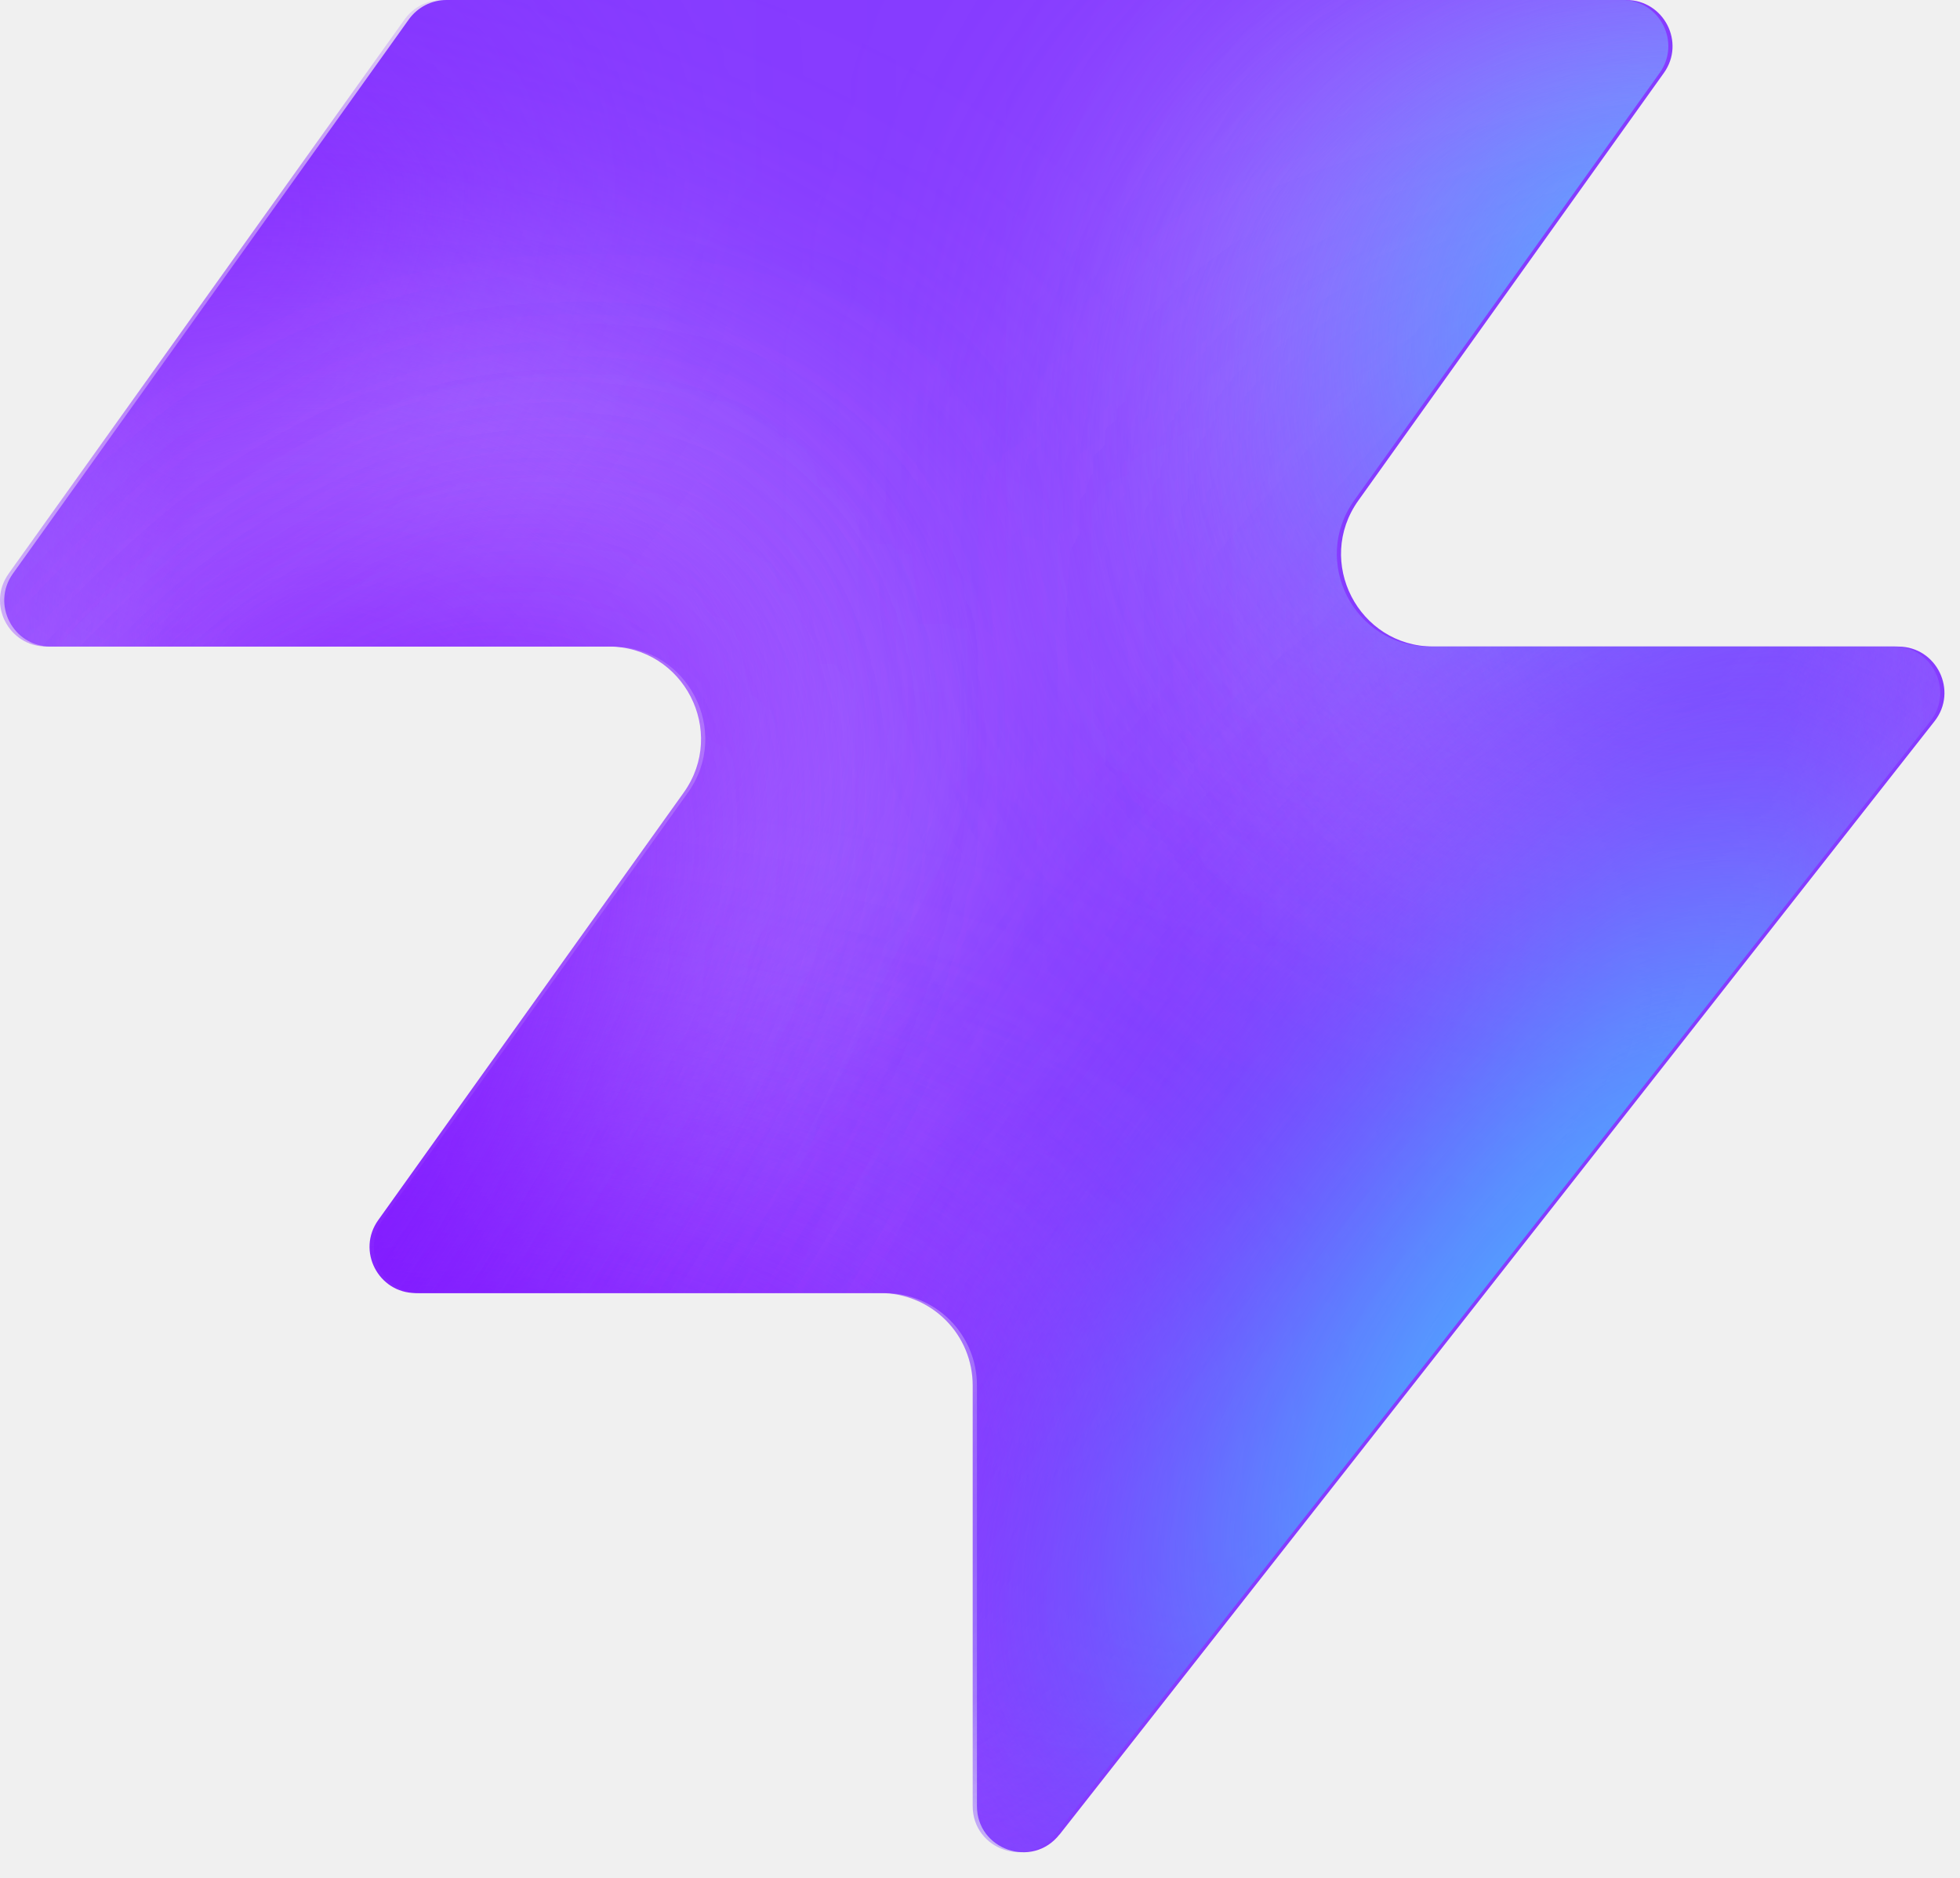
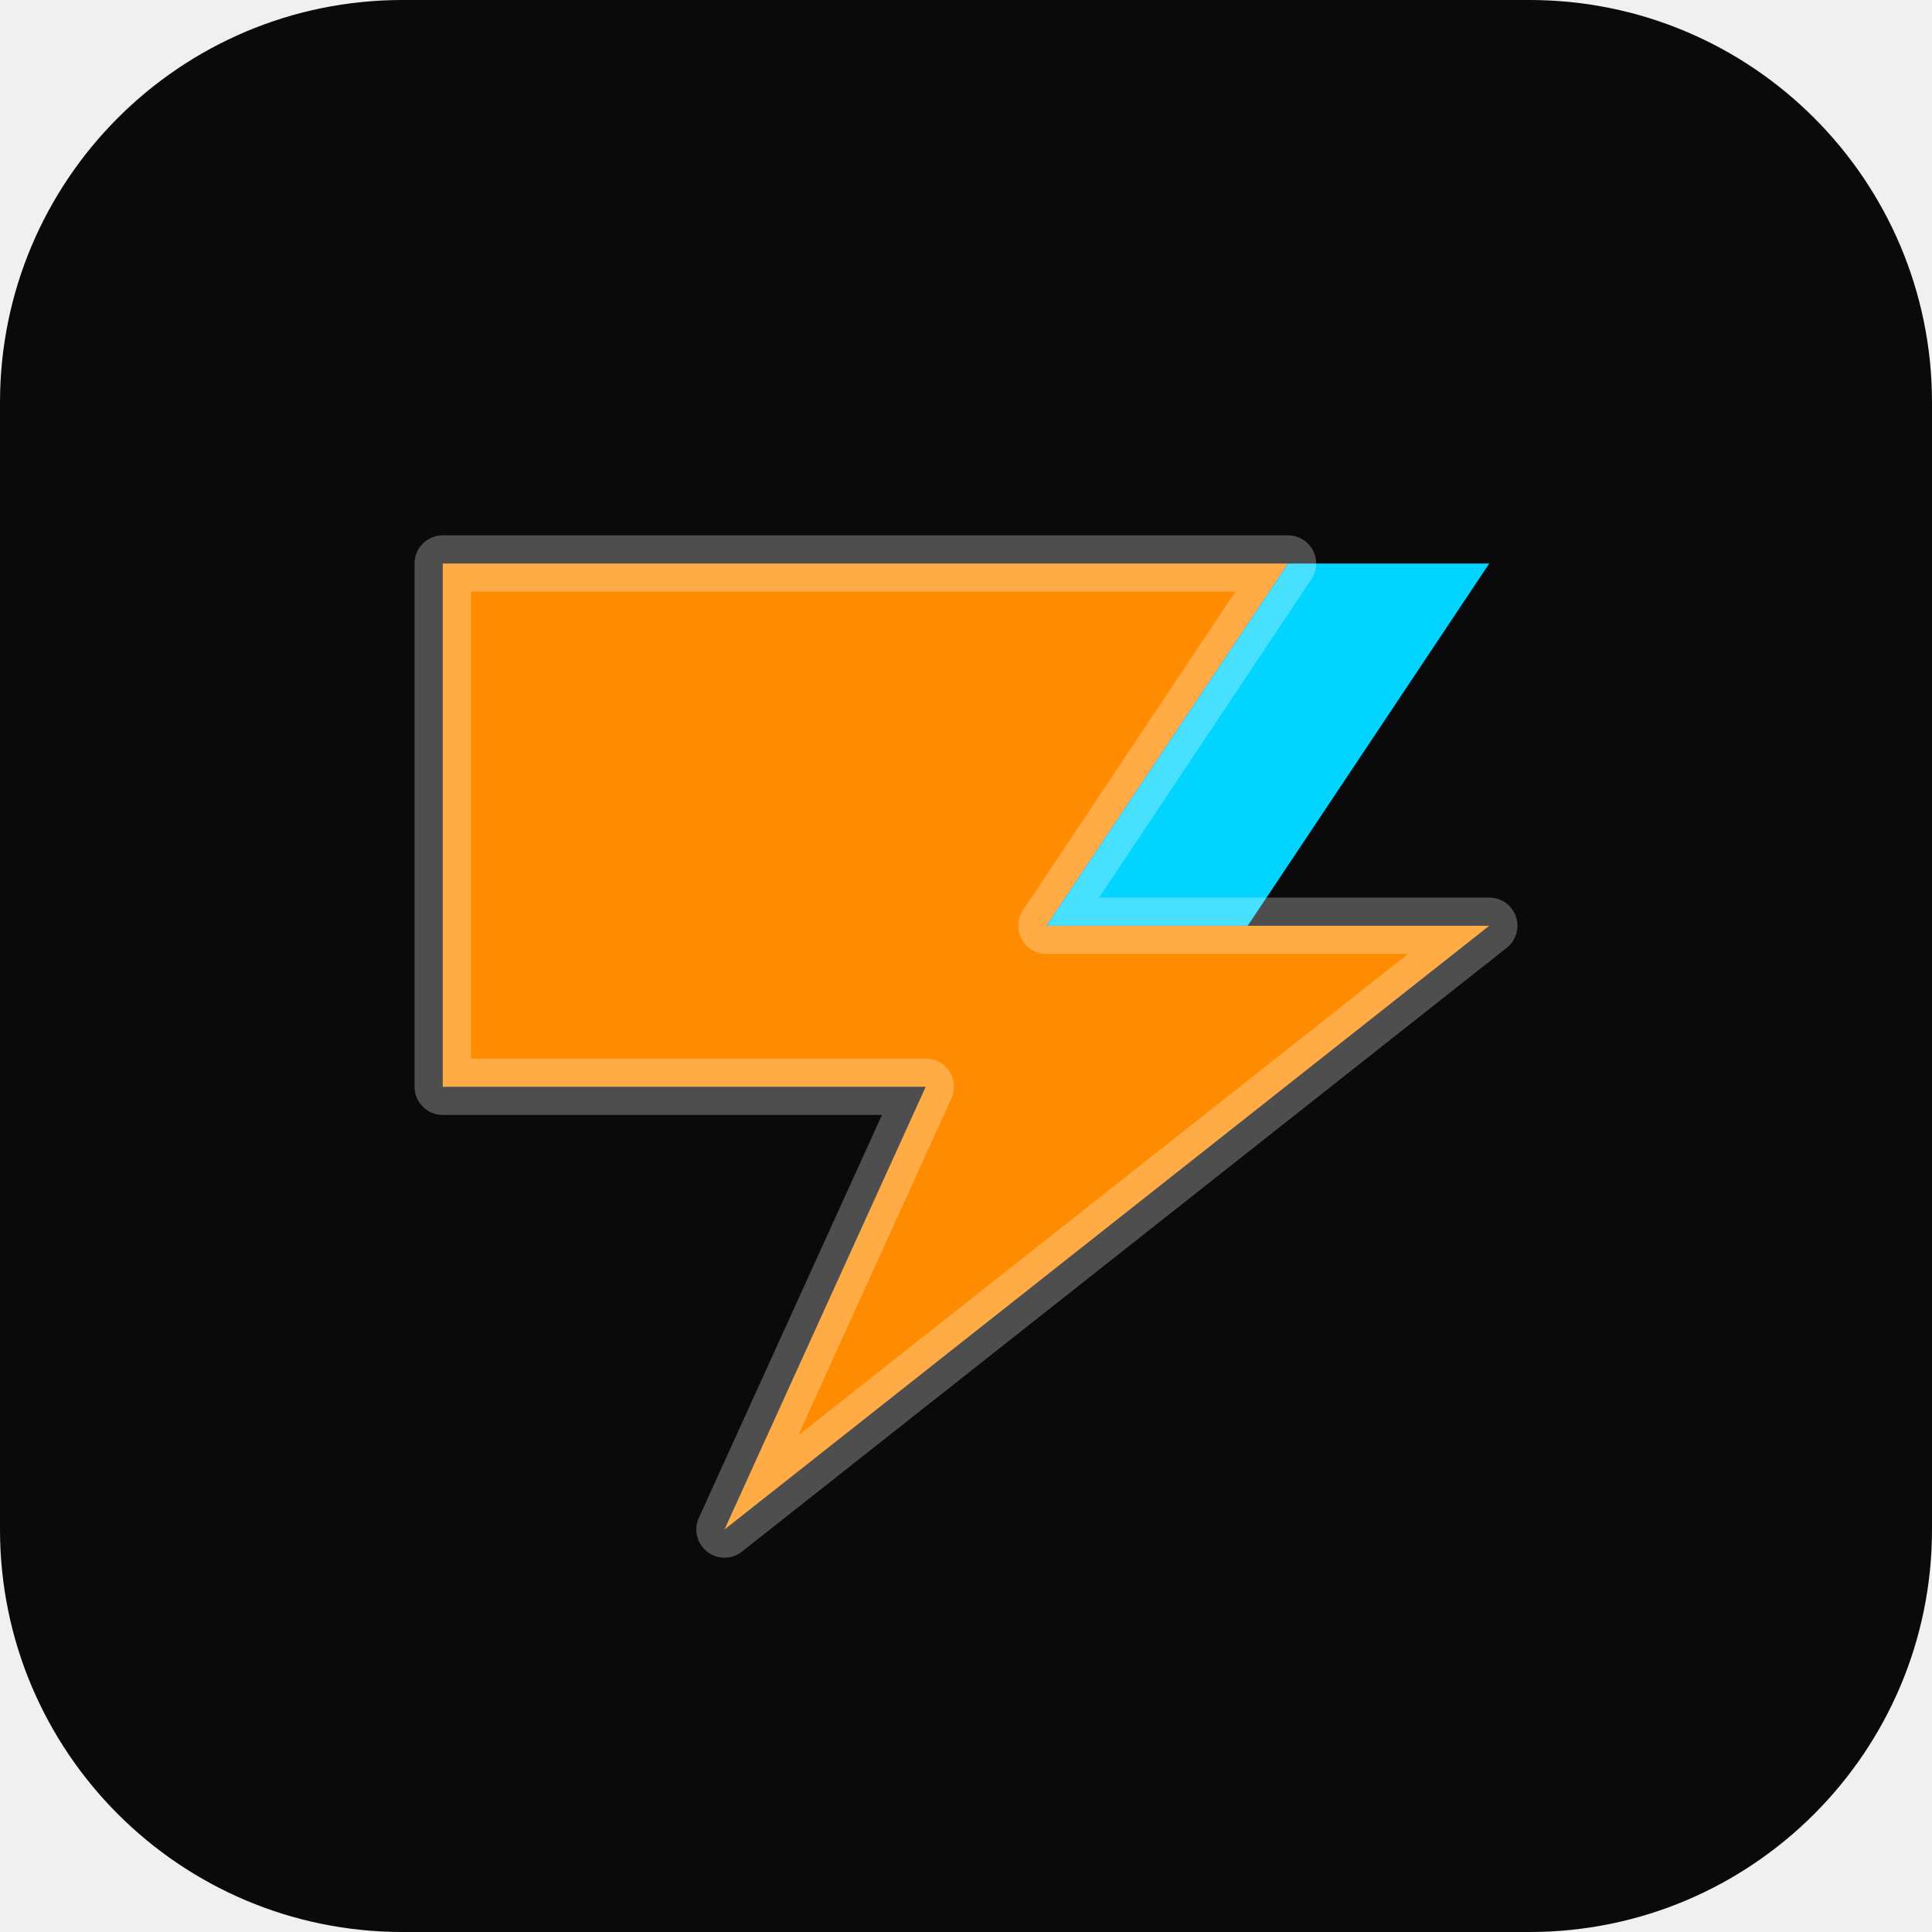
- <svg xmlns="http://www.w3.org/2000/svg" width="48" height="46" fill="none" viewBox="0 0 48 46">
-   <path fill="#863bff" d="M25.946 44.938c-.664.845-2.021.375-2.021-.698V33.937a2.26 2.26 0 0 0-2.262-2.262H10.287c-.92 0-1.456-1.04-.92-1.788l7.48-10.471c1.07-1.497 0-3.578-1.842-3.578H1.237c-.92 0-1.456-1.04-.92-1.788L10.013.474c.214-.297.556-.474.92-.474h28.894c.92 0 1.456 1.04.92 1.788l-7.48 10.471c-1.07 1.498 0 3.579 1.842 3.579h11.377c.943 0 1.473 1.088.89 1.83L25.947 44.94z" style="fill:#863bff;fill:color(display-p3 .525 .23 1);fill-opacity:1" />
-   <mask id="a" width="48" height="46" x="0" y="0" maskUnits="userSpaceOnUse" style="mask-type:alpha">
-     <path fill="#000" d="M25.842 44.938c-.664.844-2.021.375-2.021-.698V33.937a2.26 2.26 0 0 0-2.262-2.262H10.183c-.92 0-1.456-1.04-.92-1.788l7.48-10.471c1.07-1.498 0-3.579-1.842-3.579H1.133c-.92 0-1.456-1.04-.92-1.787L9.91.473c.214-.297.556-.474.92-.474h28.894c.92 0 1.456 1.04.92 1.788l-7.48 10.471c-1.07 1.498 0 3.578 1.842 3.578h11.377c.943 0 1.473 1.088.89 1.832L25.843 44.94z" style="fill:#000;fill-opacity:1" />
-   </mask>
-   <g mask="url(#a)">
-     <g filter="url(#b)">
-       <ellipse cx="5.508" cy="14.704" fill="#ede6ff" rx="5.508" ry="14.704" style="fill:#ede6ff;fill:color(display-p3 .927 .903 1);fill-opacity:1" transform="matrix(.00324 1 1 -.00324 -4.47 31.516)" />
-     </g>
-     <g filter="url(#c)">
-       <ellipse cx="10.399" cy="29.851" fill="#ede6ff" rx="10.399" ry="29.851" style="fill:#ede6ff;fill:color(display-p3 .927 .903 1);fill-opacity:1" transform="matrix(.00324 1 1 -.00324 -39.328 7.883)" />
-     </g>
-     <g filter="url(#d)">
-       <ellipse cx="5.508" cy="30.487" fill="#7e14ff" rx="5.508" ry="30.487" style="fill:#7e14ff;fill:color(display-p3 .492 .077 1);fill-opacity:1" transform="rotate(89.814 -25.913 -14.639)scale(1 -1)" />
-     </g>
-     <g filter="url(#e)">
-       <ellipse cx="5.508" cy="30.599" fill="#7e14ff" rx="5.508" ry="30.599" style="fill:#7e14ff;fill:color(display-p3 .492 .077 1);fill-opacity:1" transform="rotate(89.814 -32.644 -3.334)scale(1 -1)" />
-     </g>
-     <g filter="url(#f)">
-       <ellipse cx="5.508" cy="30.599" fill="#7e14ff" rx="5.508" ry="30.599" style="fill:#7e14ff;fill:color(display-p3 .492 .077 1);fill-opacity:1" transform="matrix(.00324 1 1 -.00324 -34.34 30.47)" />
-     </g>
-     <g filter="url(#g)">
-       <ellipse cx="14.072" cy="22.078" fill="#ede6ff" rx="14.072" ry="22.078" style="fill:#ede6ff;fill:color(display-p3 .927 .903 1);fill-opacity:1" transform="rotate(93.35 24.506 48.493)scale(-1 1)" />
-     </g>
-     <g filter="url(#h)">
-       <ellipse cx="3.47" cy="21.501" fill="#7e14ff" rx="3.47" ry="21.501" style="fill:#7e14ff;fill:color(display-p3 .492 .077 1);fill-opacity:1" transform="rotate(89.009 28.708 47.59)scale(-1 1)" />
-     </g>
-     <g filter="url(#i)">
-       <ellipse cx="3.47" cy="21.501" fill="#7e14ff" rx="3.47" ry="21.501" style="fill:#7e14ff;fill:color(display-p3 .492 .077 1);fill-opacity:1" transform="rotate(89.009 28.708 47.59)scale(-1 1)" />
-     </g>
-     <g filter="url(#j)">
-       <ellipse cx=".387" cy="8.972" fill="#7e14ff" rx="4.407" ry="29.108" style="fill:#7e14ff;fill:color(display-p3 .492 .077 1);fill-opacity:1" transform="rotate(39.51 .387 8.972)" />
-     </g>
-     <g filter="url(#k)">
-       <ellipse cx="47.523" cy="-6.092" fill="#7e14ff" rx="4.407" ry="29.108" style="fill:#7e14ff;fill:color(display-p3 .492 .077 1);fill-opacity:1" transform="rotate(37.892 47.523 -6.092)" />
-     </g>
-     <g filter="url(#l)">
-       <ellipse cx="41.412" cy="6.333" fill="#47bfff" rx="5.971" ry="9.665" style="fill:#47bfff;fill:color(display-p3 .28 .748 1);fill-opacity:1" transform="rotate(37.892 41.412 6.333)" />
-     </g>
-     <g filter="url(#m)">
-       <ellipse cx="-1.879" cy="38.332" fill="#7e14ff" rx="4.407" ry="29.108" style="fill:#7e14ff;fill:color(display-p3 .492 .077 1);fill-opacity:1" transform="rotate(37.892 -1.88 38.332)" />
-     </g>
-     <g filter="url(#n)">
-       <ellipse cx="-1.879" cy="38.332" fill="#7e14ff" rx="4.407" ry="29.108" style="fill:#7e14ff;fill:color(display-p3 .492 .077 1);fill-opacity:1" transform="rotate(37.892 -1.88 38.332)" />
-     </g>
-     <g filter="url(#o)">
-       <ellipse cx="35.651" cy="29.907" fill="#7e14ff" rx="4.407" ry="29.108" style="fill:#7e14ff;fill:color(display-p3 .492 .077 1);fill-opacity:1" transform="rotate(37.892 35.651 29.907)" />
-     </g>
-     <g filter="url(#p)">
-       <ellipse cx="38.418" cy="32.4" fill="#47bfff" rx="5.971" ry="15.297" style="fill:#47bfff;fill:color(display-p3 .28 .748 1);fill-opacity:1" transform="rotate(37.892 38.418 32.4)" />
-     </g>
-   </g>
-   <defs>
-     <filter id="b" width="60.045" height="41.654" x="-19.77" y="16.149" color-interpolation-filters="sRGB" filterUnits="userSpaceOnUse">
-       <feFlood flood-opacity="0" result="BackgroundImageFix" />
-       <feBlend in="SourceGraphic" in2="BackgroundImageFix" result="shape" />
-       <feGaussianBlur result="effect1_foregroundBlur_2002_17158" stdDeviation="7.659" />
-     </filter>
-     <filter id="c" width="90.34" height="51.437" x="-54.613" y="-7.533" color-interpolation-filters="sRGB" filterUnits="userSpaceOnUse">
-       <feFlood flood-opacity="0" result="BackgroundImageFix" />
-       <feBlend in="SourceGraphic" in2="BackgroundImageFix" result="shape" />
-       <feGaussianBlur result="effect1_foregroundBlur_2002_17158" stdDeviation="7.659" />
-     </filter>
-     <filter id="d" width="79.355" height="29.4" x="-49.64" y="2.03" color-interpolation-filters="sRGB" filterUnits="userSpaceOnUse">
-       <feFlood flood-opacity="0" result="BackgroundImageFix" />
-       <feBlend in="SourceGraphic" in2="BackgroundImageFix" result="shape" />
-       <feGaussianBlur result="effect1_foregroundBlur_2002_17158" stdDeviation="4.596" />
-     </filter>
-     <filter id="e" width="79.579" height="29.4" x="-45.045" y="20.029" color-interpolation-filters="sRGB" filterUnits="userSpaceOnUse">
-       <feFlood flood-opacity="0" result="BackgroundImageFix" />
-       <feBlend in="SourceGraphic" in2="BackgroundImageFix" result="shape" />
-       <feGaussianBlur result="effect1_foregroundBlur_2002_17158" stdDeviation="4.596" />
-     </filter>
-     <filter id="f" width="79.579" height="29.4" x="-43.513" y="21.178" color-interpolation-filters="sRGB" filterUnits="userSpaceOnUse">
-       <feFlood flood-opacity="0" result="BackgroundImageFix" />
-       <feBlend in="SourceGraphic" in2="BackgroundImageFix" result="shape" />
-       <feGaussianBlur result="effect1_foregroundBlur_2002_17158" stdDeviation="4.596" />
-     </filter>
-     <filter id="g" width="74.749" height="58.852" x="15.756" y="-17.901" color-interpolation-filters="sRGB" filterUnits="userSpaceOnUse">
-       <feFlood flood-opacity="0" result="BackgroundImageFix" />
-       <feBlend in="SourceGraphic" in2="BackgroundImageFix" result="shape" />
-       <feGaussianBlur result="effect1_foregroundBlur_2002_17158" stdDeviation="7.659" />
-     </filter>
-     <filter id="h" width="61.377" height="25.362" x="23.548" y="2.284" color-interpolation-filters="sRGB" filterUnits="userSpaceOnUse">
-       <feFlood flood-opacity="0" result="BackgroundImageFix" />
-       <feBlend in="SourceGraphic" in2="BackgroundImageFix" result="shape" />
-       <feGaussianBlur result="effect1_foregroundBlur_2002_17158" stdDeviation="4.596" />
-     </filter>
-     <filter id="i" width="61.377" height="25.362" x="23.548" y="2.284" color-interpolation-filters="sRGB" filterUnits="userSpaceOnUse">
-       <feFlood flood-opacity="0" result="BackgroundImageFix" />
-       <feBlend in="SourceGraphic" in2="BackgroundImageFix" result="shape" />
-       <feGaussianBlur result="effect1_foregroundBlur_2002_17158" stdDeviation="4.596" />
-     </filter>
-     <filter id="j" width="56.045" height="63.649" x="-27.636" y="-22.853" color-interpolation-filters="sRGB" filterUnits="userSpaceOnUse">
-       <feFlood flood-opacity="0" result="BackgroundImageFix" />
-       <feBlend in="SourceGraphic" in2="BackgroundImageFix" result="shape" />
-       <feGaussianBlur result="effect1_foregroundBlur_2002_17158" stdDeviation="4.596" />
-     </filter>
-     <filter id="k" width="54.814" height="64.646" x="20.116" y="-38.415" color-interpolation-filters="sRGB" filterUnits="userSpaceOnUse">
-       <feFlood flood-opacity="0" result="BackgroundImageFix" />
-       <feBlend in="SourceGraphic" in2="BackgroundImageFix" result="shape" />
-       <feGaussianBlur result="effect1_foregroundBlur_2002_17158" stdDeviation="4.596" />
-     </filter>
-     <filter id="l" width="33.541" height="35.313" x="24.641" y="-11.323" color-interpolation-filters="sRGB" filterUnits="userSpaceOnUse">
-       <feFlood flood-opacity="0" result="BackgroundImageFix" />
-       <feBlend in="SourceGraphic" in2="BackgroundImageFix" result="shape" />
-       <feGaussianBlur result="effect1_foregroundBlur_2002_17158" stdDeviation="4.596" />
-     </filter>
-     <filter id="m" width="54.814" height="64.646" x="-29.286" y="6.009" color-interpolation-filters="sRGB" filterUnits="userSpaceOnUse">
-       <feFlood flood-opacity="0" result="BackgroundImageFix" />
-       <feBlend in="SourceGraphic" in2="BackgroundImageFix" result="shape" />
-       <feGaussianBlur result="effect1_foregroundBlur_2002_17158" stdDeviation="4.596" />
-     </filter>
-     <filter id="n" width="54.814" height="64.646" x="-29.286" y="6.009" color-interpolation-filters="sRGB" filterUnits="userSpaceOnUse">
-       <feFlood flood-opacity="0" result="BackgroundImageFix" />
-       <feBlend in="SourceGraphic" in2="BackgroundImageFix" result="shape" />
-       <feGaussianBlur result="effect1_foregroundBlur_2002_17158" stdDeviation="4.596" />
-     </filter>
-     <filter id="o" width="54.814" height="64.646" x="8.244" y="-2.416" color-interpolation-filters="sRGB" filterUnits="userSpaceOnUse">
-       <feFlood flood-opacity="0" result="BackgroundImageFix" />
-       <feBlend in="SourceGraphic" in2="BackgroundImageFix" result="shape" />
-       <feGaussianBlur result="effect1_foregroundBlur_2002_17158" stdDeviation="4.596" />
-     </filter>
-     <filter id="p" width="39.409" height="43.623" x="18.713" y="10.588" color-interpolation-filters="sRGB" filterUnits="userSpaceOnUse">
-       <feFlood flood-opacity="0" result="BackgroundImageFix" />
-       <feBlend in="SourceGraphic" in2="BackgroundImageFix" result="shape" />
-       <feGaussianBlur result="effect1_foregroundBlur_2002_17158" stdDeviation="4.596" />
-     </filter>
-   </defs>
+ <svg xmlns="http://www.w3.org/2000/svg" width="48" height="48" viewBox="0 0 48 48" fill="none">
+   <rect width="48" height="48" rx="10" fill="#0A0A0A" />
+   <path d="M11 14H32L26 23H37L18 38L23 27H11L11 14Z" fill="#FF8C00" />
+   <path d="M32 14H37L31 23H26L32 14Z" fill="#00D4FF" />
+   <path d="M11 14H32L26 23H37L18 38L23 27H11L11 14Z" stroke="white" stroke-opacity=".28" stroke-width="1.4" stroke-linejoin="round" />
</svg>
